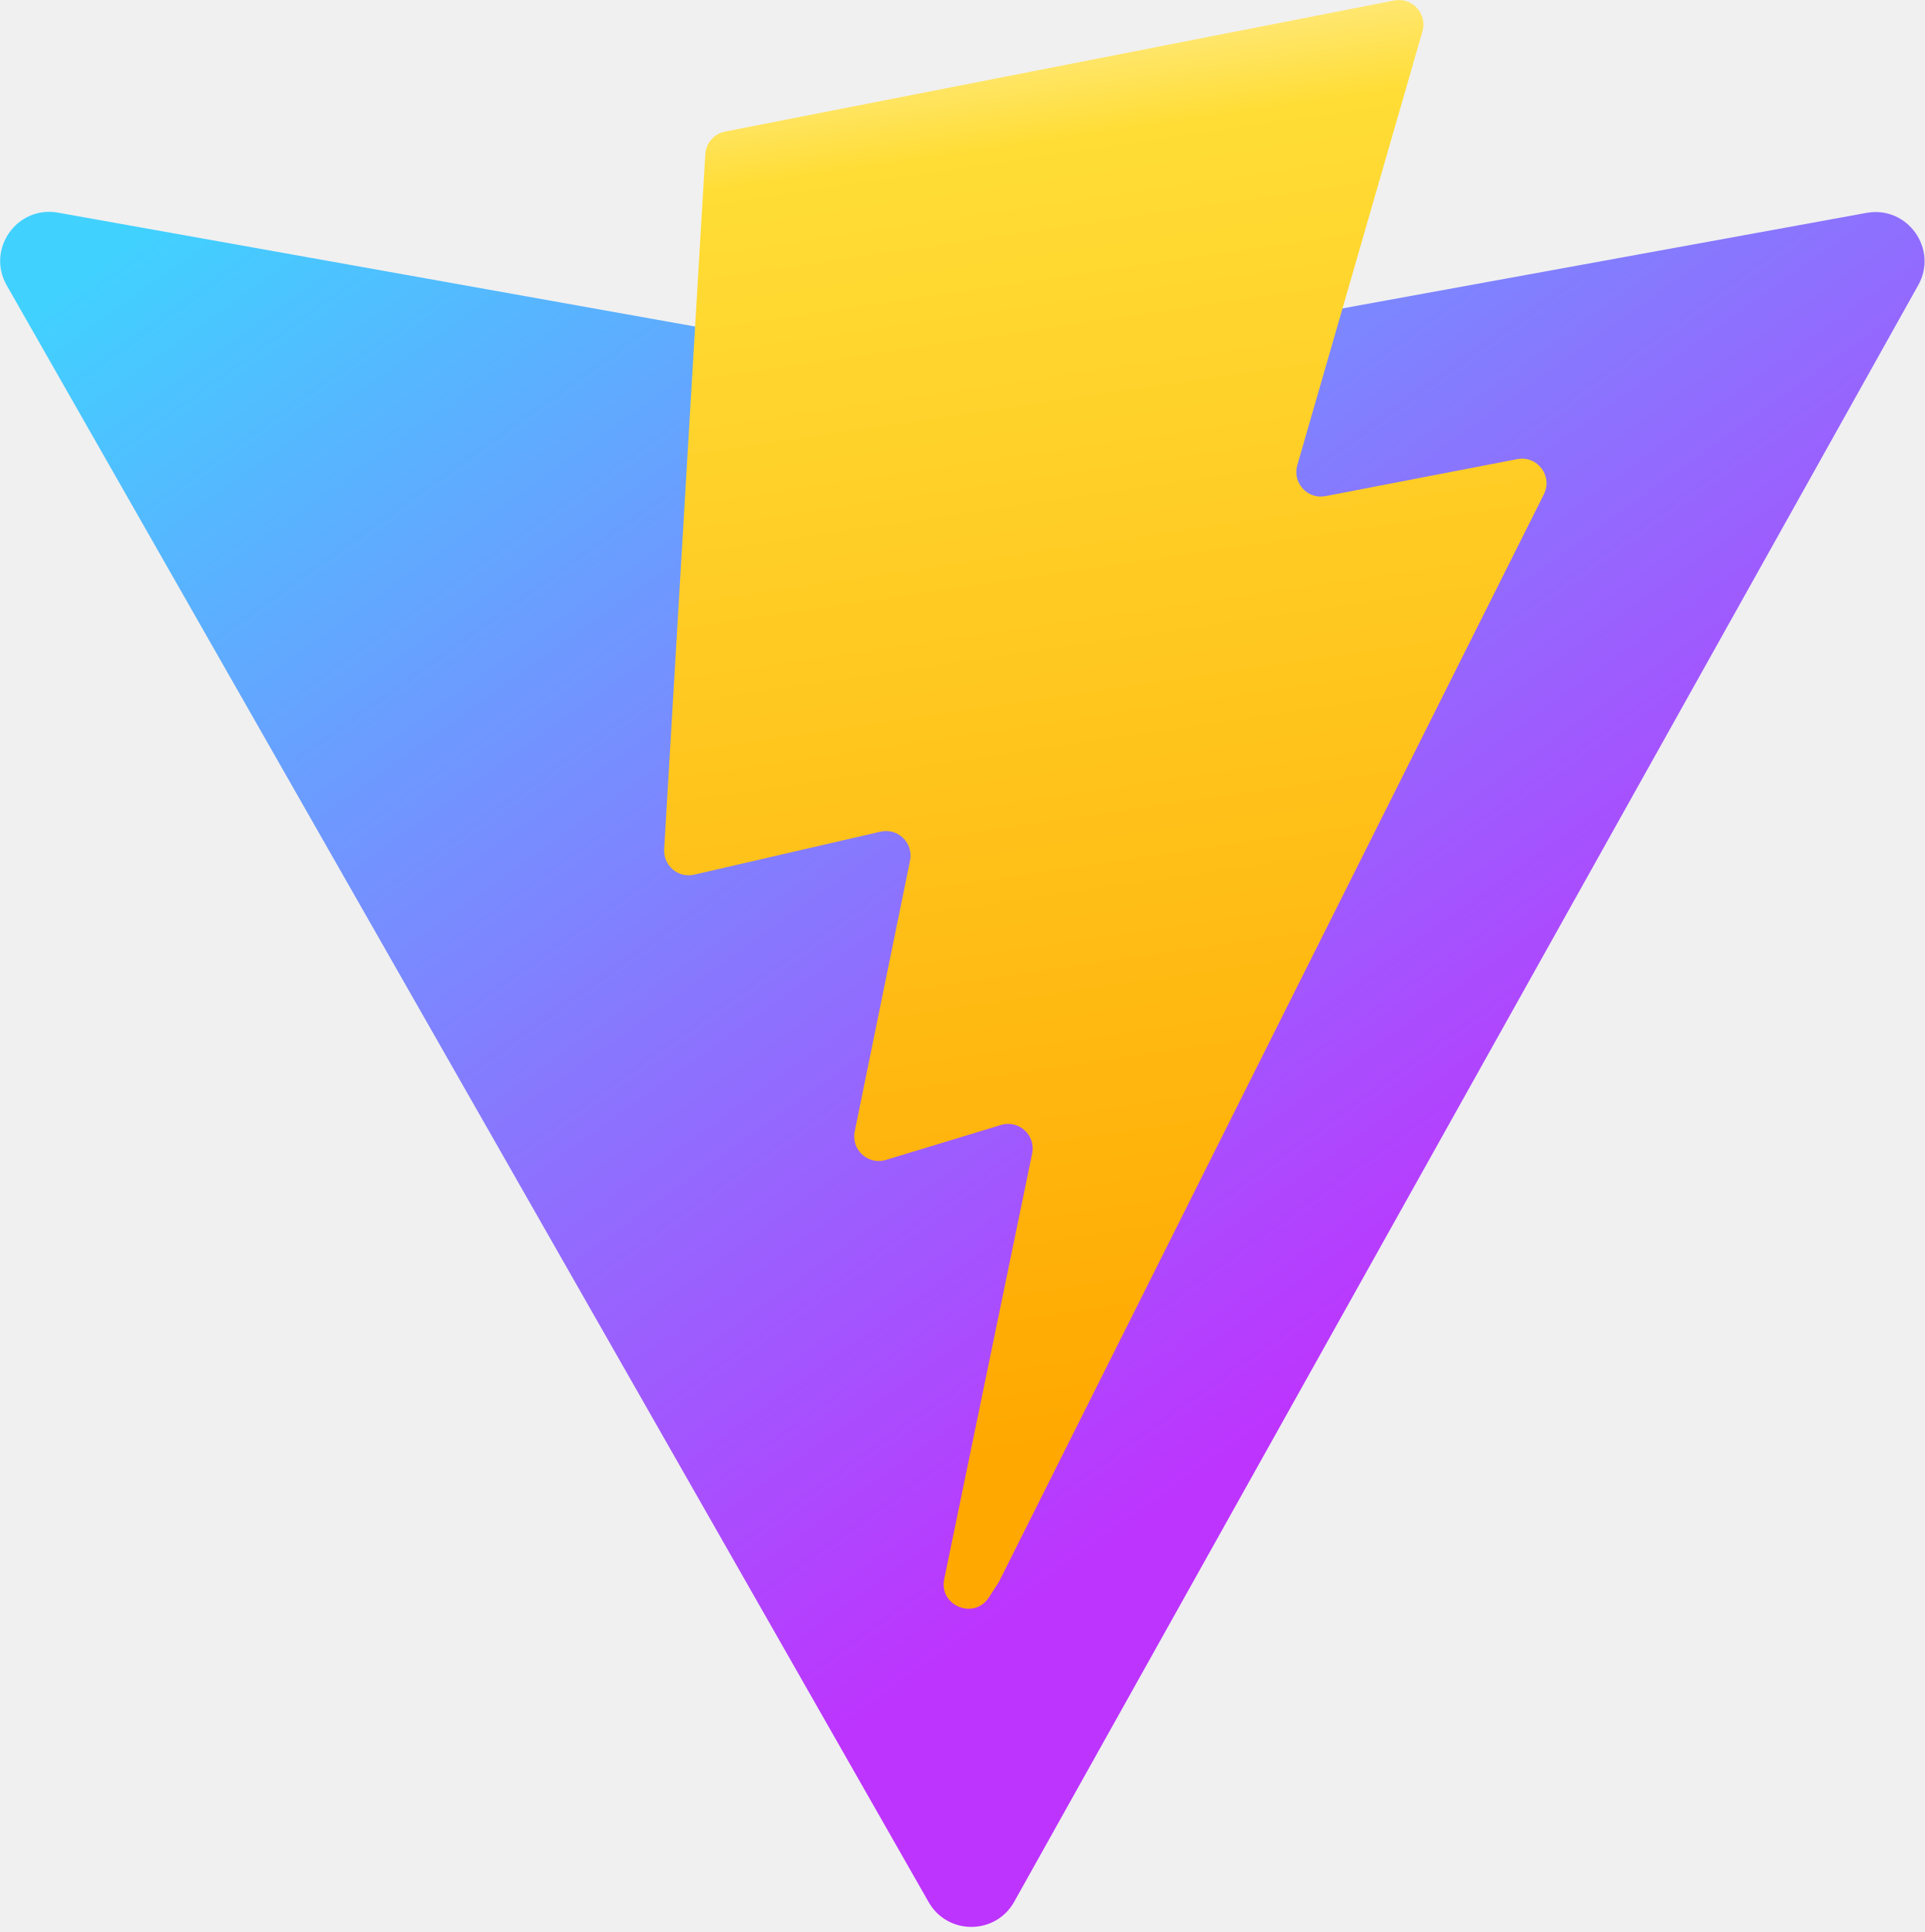
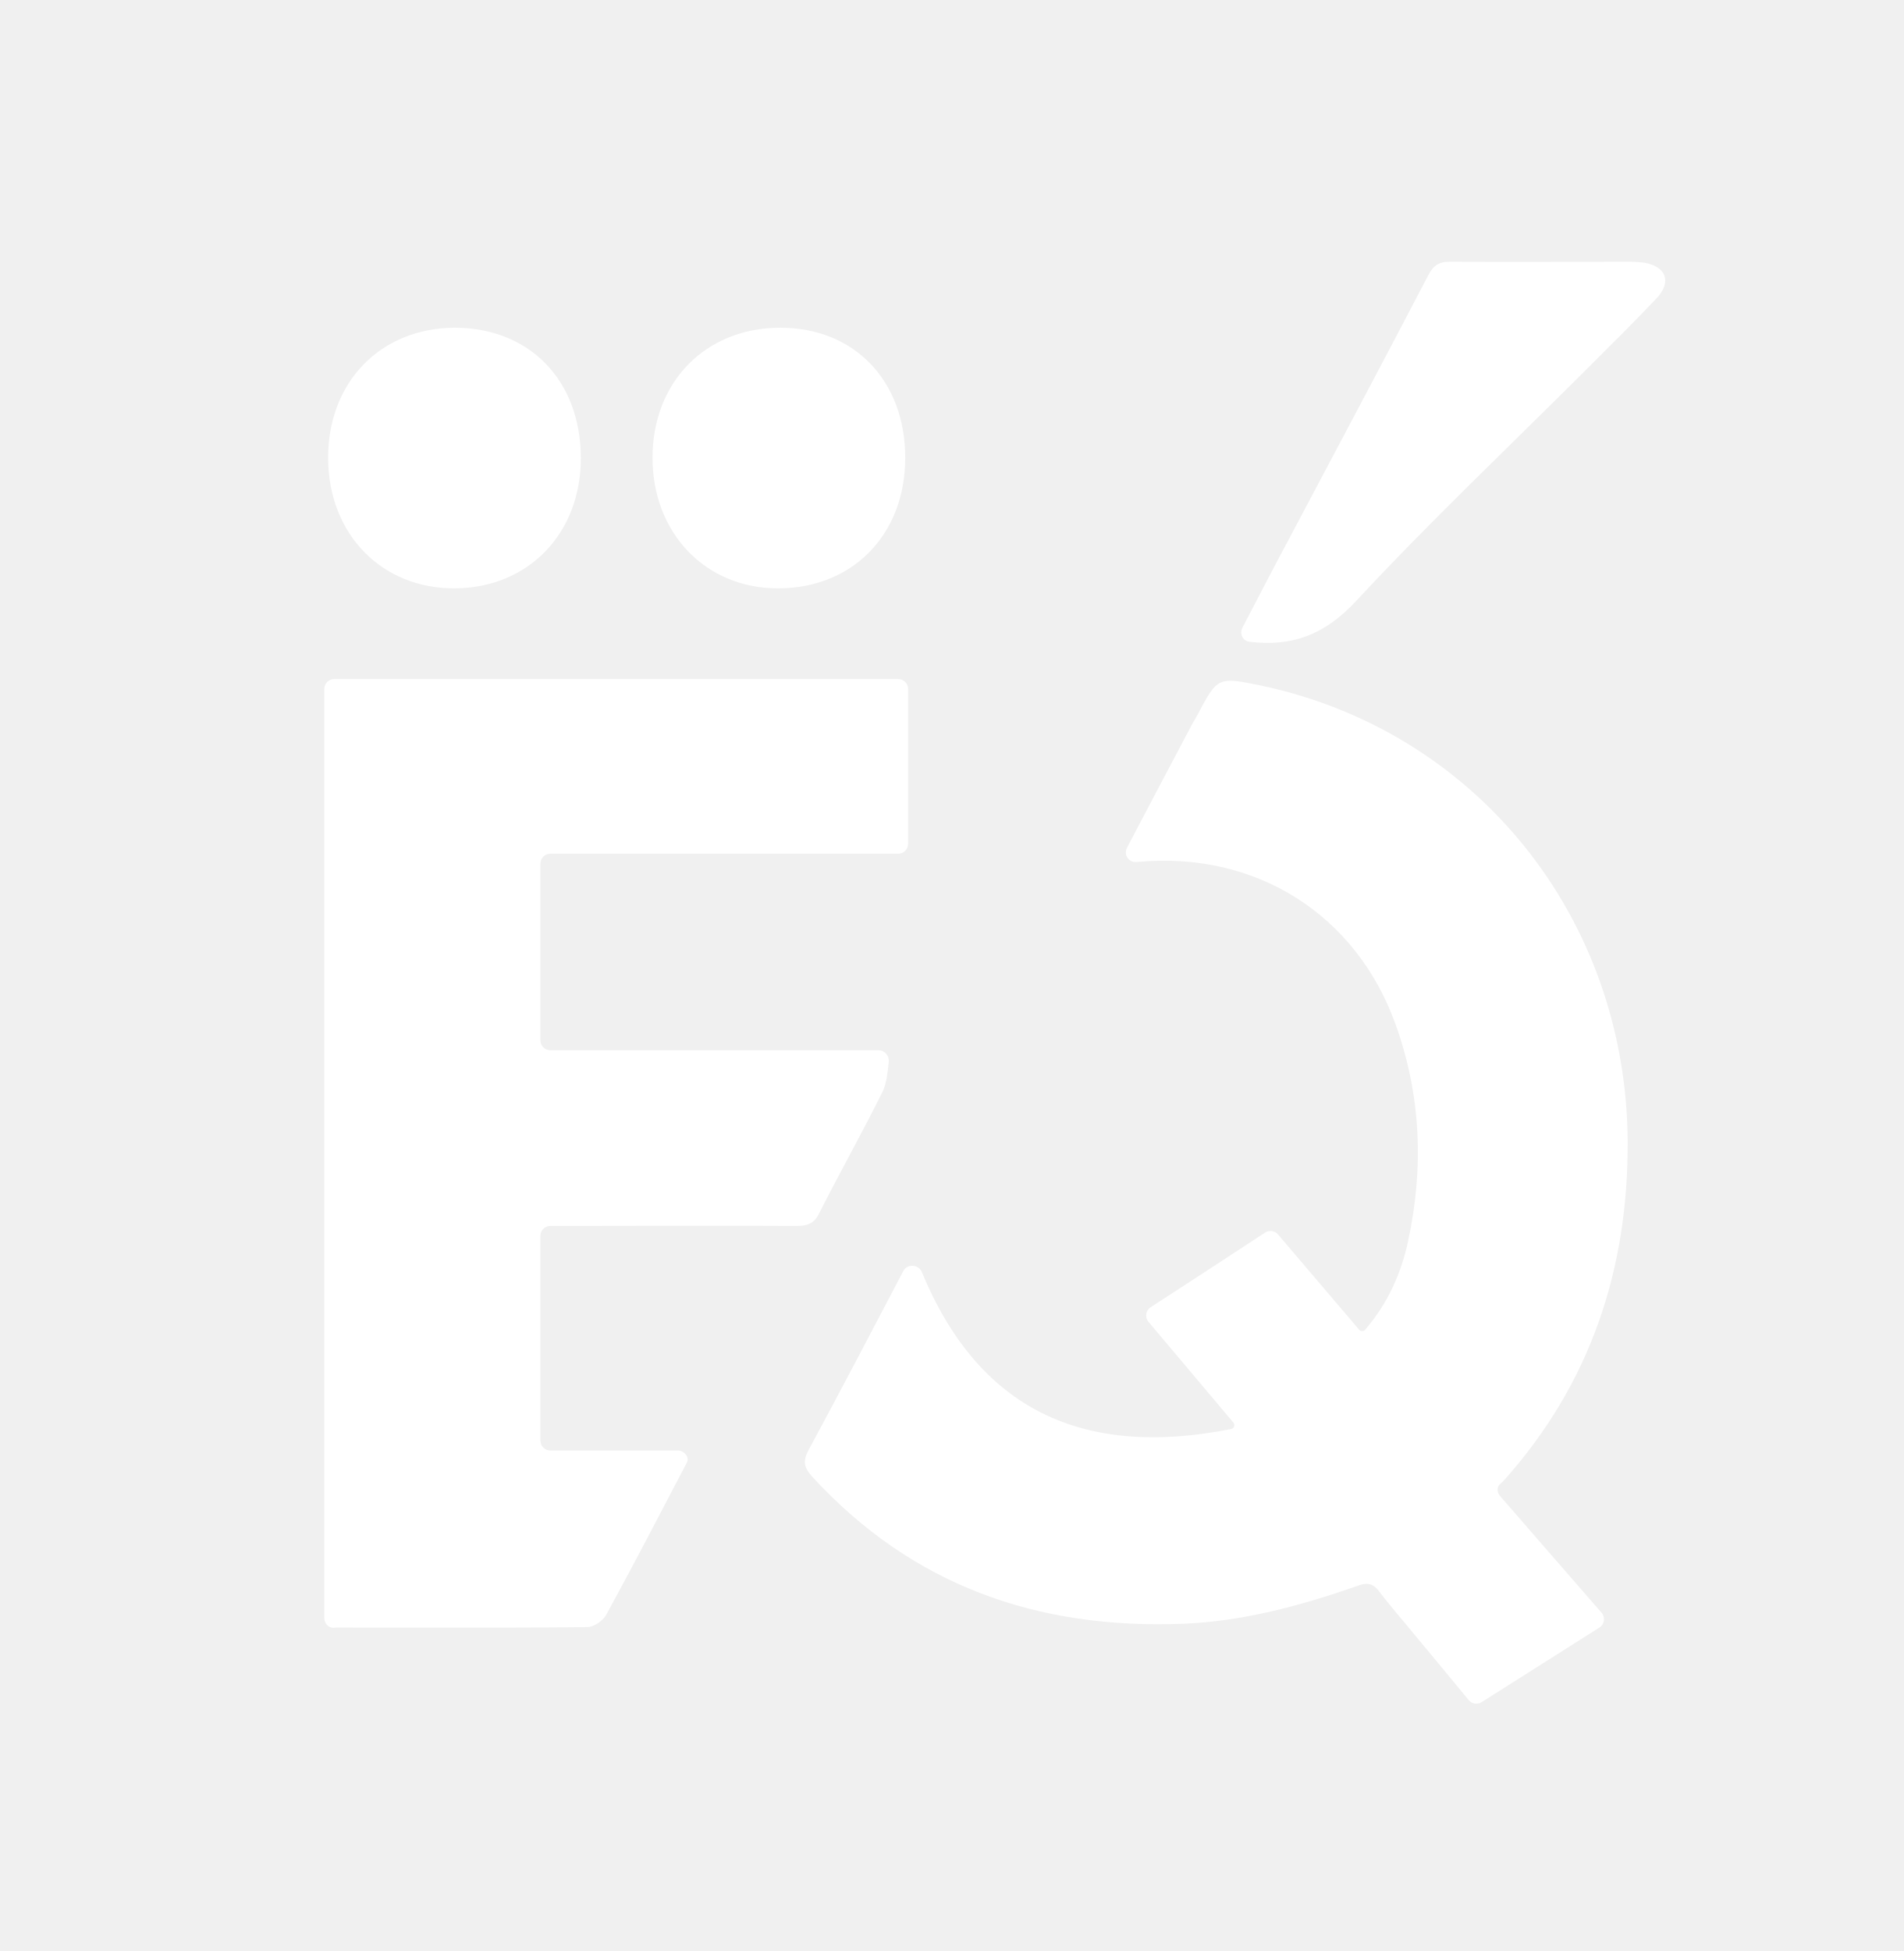
- <svg xmlns="http://www.w3.org/2000/svg" aria-hidden="true" role="img" class="iconify iconify--logos" width="31.88" height="32" preserveAspectRatio="xMidYMid meet" viewBox="0 0 256 257">
-   <defs>
-     <linearGradient id="IconifyId1813088fe1fbc01fb466" x1="-.828%" x2="57.636%" y1="7.652%" y2="78.411%">
-       <stop offset="0%" stop-color="#41D1FF" />
-       <stop offset="100%" stop-color="#BD34FE" />
-     </linearGradient>
-     <linearGradient id="IconifyId1813088fe1fbc01fb467" x1="43.376%" x2="50.316%" y1="2.242%" y2="89.03%">
-       <stop offset="0%" stop-color="#FFEA83" />
-       <stop offset="8.333%" stop-color="#FFDD35" />
-       <stop offset="100%" stop-color="#FFA800" />
-     </linearGradient>
-   </defs>
-   <path fill="url(#IconifyId1813088fe1fbc01fb466)" d="M255.153 37.938L134.897 252.976c-2.483 4.44-8.862 4.466-11.382.048L.875 37.958c-2.746-4.814 1.371-10.646 6.827-9.67l120.385 21.517a6.537 6.537 0 0 0 2.322-.004l117.867-21.483c5.438-.991 9.574 4.796 6.877 9.62Z" />
-   <path fill="url(#IconifyId1813088fe1fbc01fb467)" d="M185.432.063L96.44 17.501a3.268 3.268 0 0 0-2.634 3.014l-5.474 92.456a3.268 3.268 0 0 0 3.997 3.378l24.777-5.718c2.318-.535 4.413 1.507 3.936 3.838l-7.361 36.047c-.495 2.426 1.782 4.5 4.151 3.78l15.304-4.649c2.372-.72 4.652 1.36 4.15 3.788l-11.698 56.621c-.732 3.542 3.979 5.473 5.943 2.437l1.313-2.028l72.516-144.72c1.215-2.423-.88-5.186-3.54-4.672l-25.505 4.922c-2.396.462-4.435-1.77-3.759-4.114l16.646-57.705c.677-2.35-1.37-4.583-3.769-4.113Z" />
+ <svg xmlns="http://www.w3.org/2000/svg" width="40" height="41" viewBox="0 0 40 41" fill="none">
+   <path d="M31.518 31.194C31.453 31.261 31.465 31.369 31.527 31.439C32.237 32.257 32.941 33.067 33.66 33.891C33.743 33.987 33.722 34.135 33.614 34.203C32.781 34.732 31.973 35.241 31.138 35.771C31.05 35.827 30.933 35.808 30.867 35.727C30.488 35.268 30.117 34.816 29.746 34.373C29.496 34.063 29.227 33.764 28.987 33.445C28.847 33.255 28.707 33.255 28.508 33.335C27.33 33.744 26.122 34.073 24.864 34.123C21.81 34.243 19.174 33.325 17.068 31.03C16.898 30.841 16.869 30.711 16.988 30.482C17.655 29.248 18.306 28.006 18.984 26.712C19.068 26.551 19.306 26.568 19.375 26.735C20.571 29.625 22.76 30.649 25.876 30.031C25.937 30.019 25.963 29.945 25.923 29.897C25.326 29.186 24.742 28.496 24.138 27.779C24.057 27.683 24.079 27.538 24.184 27.471C24.991 26.949 25.779 26.433 26.588 25.903C26.675 25.846 26.792 25.862 26.86 25.942C27.436 26.617 27.997 27.277 28.566 27.945C28.598 27.983 28.657 27.984 28.69 27.946C29.171 27.385 29.452 26.751 29.596 26.072C29.925 24.536 29.865 23.019 29.336 21.542C28.508 19.218 26.401 17.891 23.936 18.111C23.918 18.112 23.899 18.114 23.881 18.115C23.72 18.128 23.611 17.96 23.685 17.817C24.144 16.939 24.589 16.102 25.034 15.257C25.074 15.177 25.124 15.108 25.164 15.028C25.593 14.22 25.593 14.22 26.511 14.409C31.023 15.367 34.168 19.268 34.208 23.957C34.227 26.67 33.425 29.087 31.593 31.127C31.579 31.142 31.563 31.155 31.547 31.168C31.537 31.175 31.528 31.184 31.518 31.194Z" fill="white" />
+   <path d="M7.005 34.207C6.898 34.208 6.816 34.111 6.816 34.003C6.816 27.472 6.816 20.989 6.816 14.477C6.816 14.363 6.909 14.27 7.024 14.27C10.978 14.27 14.914 14.27 18.877 14.27C18.991 14.27 19.085 14.363 19.085 14.477C19.085 15.549 19.085 16.63 19.085 17.733C19.085 17.848 18.991 17.941 18.877 17.941C16.44 17.941 14.012 17.941 11.566 17.941C11.451 17.941 11.358 18.034 11.358 18.149C11.358 19.402 11.358 20.618 11.358 21.864C11.358 21.978 11.451 22.071 11.566 22.071C13.85 22.071 16.111 22.071 18.465 22.071C18.595 22.071 18.694 22.19 18.679 22.319C18.652 22.544 18.636 22.753 18.555 22.929C18.126 23.797 17.647 24.645 17.208 25.513C17.098 25.733 16.938 25.763 16.729 25.763C15.082 25.753 13.435 25.763 11.788 25.763C11.717 25.763 11.644 25.763 11.566 25.763C11.451 25.763 11.358 25.856 11.358 25.97C11.358 27.415 11.358 28.837 11.358 30.274C11.358 30.389 11.451 30.482 11.566 30.482C12.462 30.482 13.345 30.482 14.247 30.482C14.381 30.482 14.499 30.625 14.433 30.741C13.874 31.808 13.315 32.886 12.736 33.944C12.666 34.063 12.476 34.193 12.347 34.193C10.595 34.213 8.843 34.203 7.081 34.203C7.071 34.203 7.061 34.204 7.051 34.205C7.036 34.206 7.021 34.207 7.005 34.207Z" fill="white" />
+   <path d="M26.256 13.486C26.119 13.469 26.046 13.318 26.11 13.195C26.435 12.571 26.754 11.955 27.08 11.346C28.058 9.501 29.047 7.645 30.015 5.789C30.125 5.58 30.235 5.5 30.474 5.5C31.732 5.51 32.99 5.5 34.257 5.5C34.357 5.5 34.457 5.51 34.557 5.52C35.016 5.6 35.136 5.919 34.826 6.258C34.337 6.777 33.828 7.276 33.329 7.775C31.712 9.391 30.055 10.957 28.508 12.623C27.837 13.348 27.141 13.596 26.256 13.486Z" fill="white" />
+   <path d="M9.551 6.887C11.129 6.887 12.207 7.994 12.207 9.63C12.207 11.217 11.099 12.354 9.561 12.364C8.024 12.374 6.906 11.227 6.896 9.64C6.886 8.034 7.994 6.897 9.551 6.887Z" fill="white" />
+   <path d="M16.399 6.887C17.957 6.887 19.025 8.004 19.025 9.62C19.025 11.237 17.917 12.364 16.349 12.364C14.822 12.364 13.714 11.197 13.714 9.62C13.714 8.024 14.832 6.887 16.399 6.887Z" fill="white" />
</svg>
